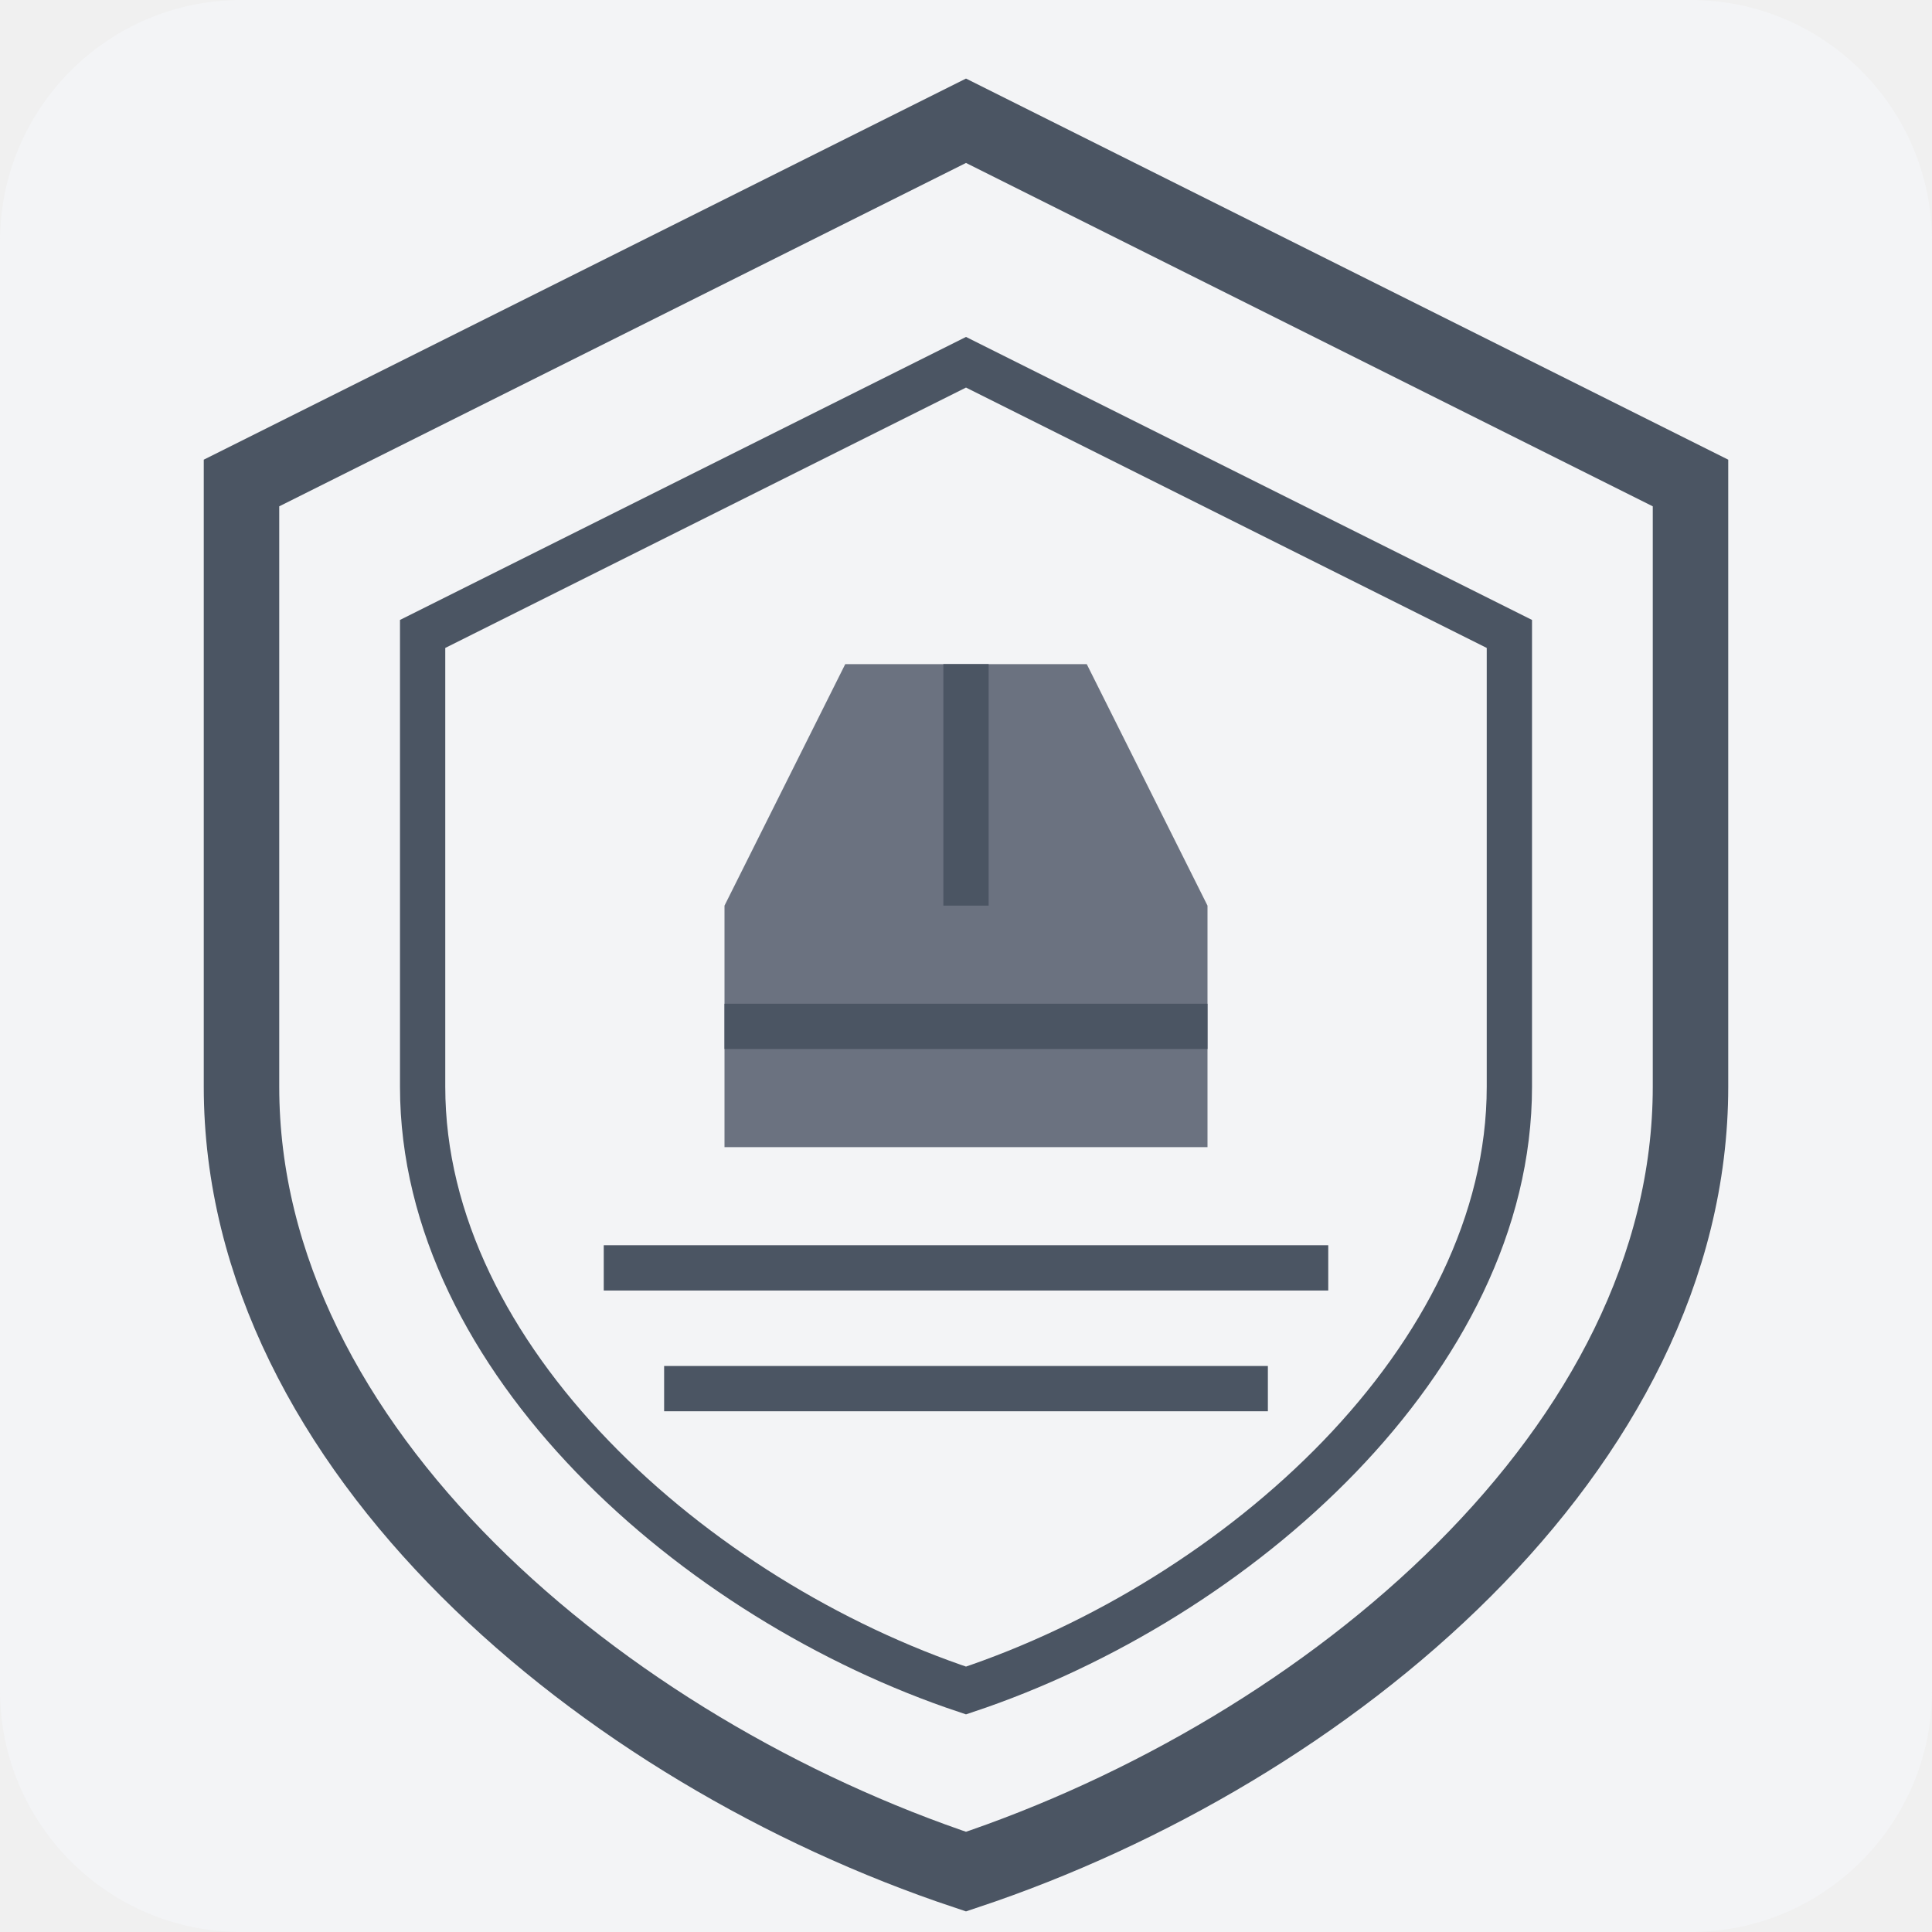
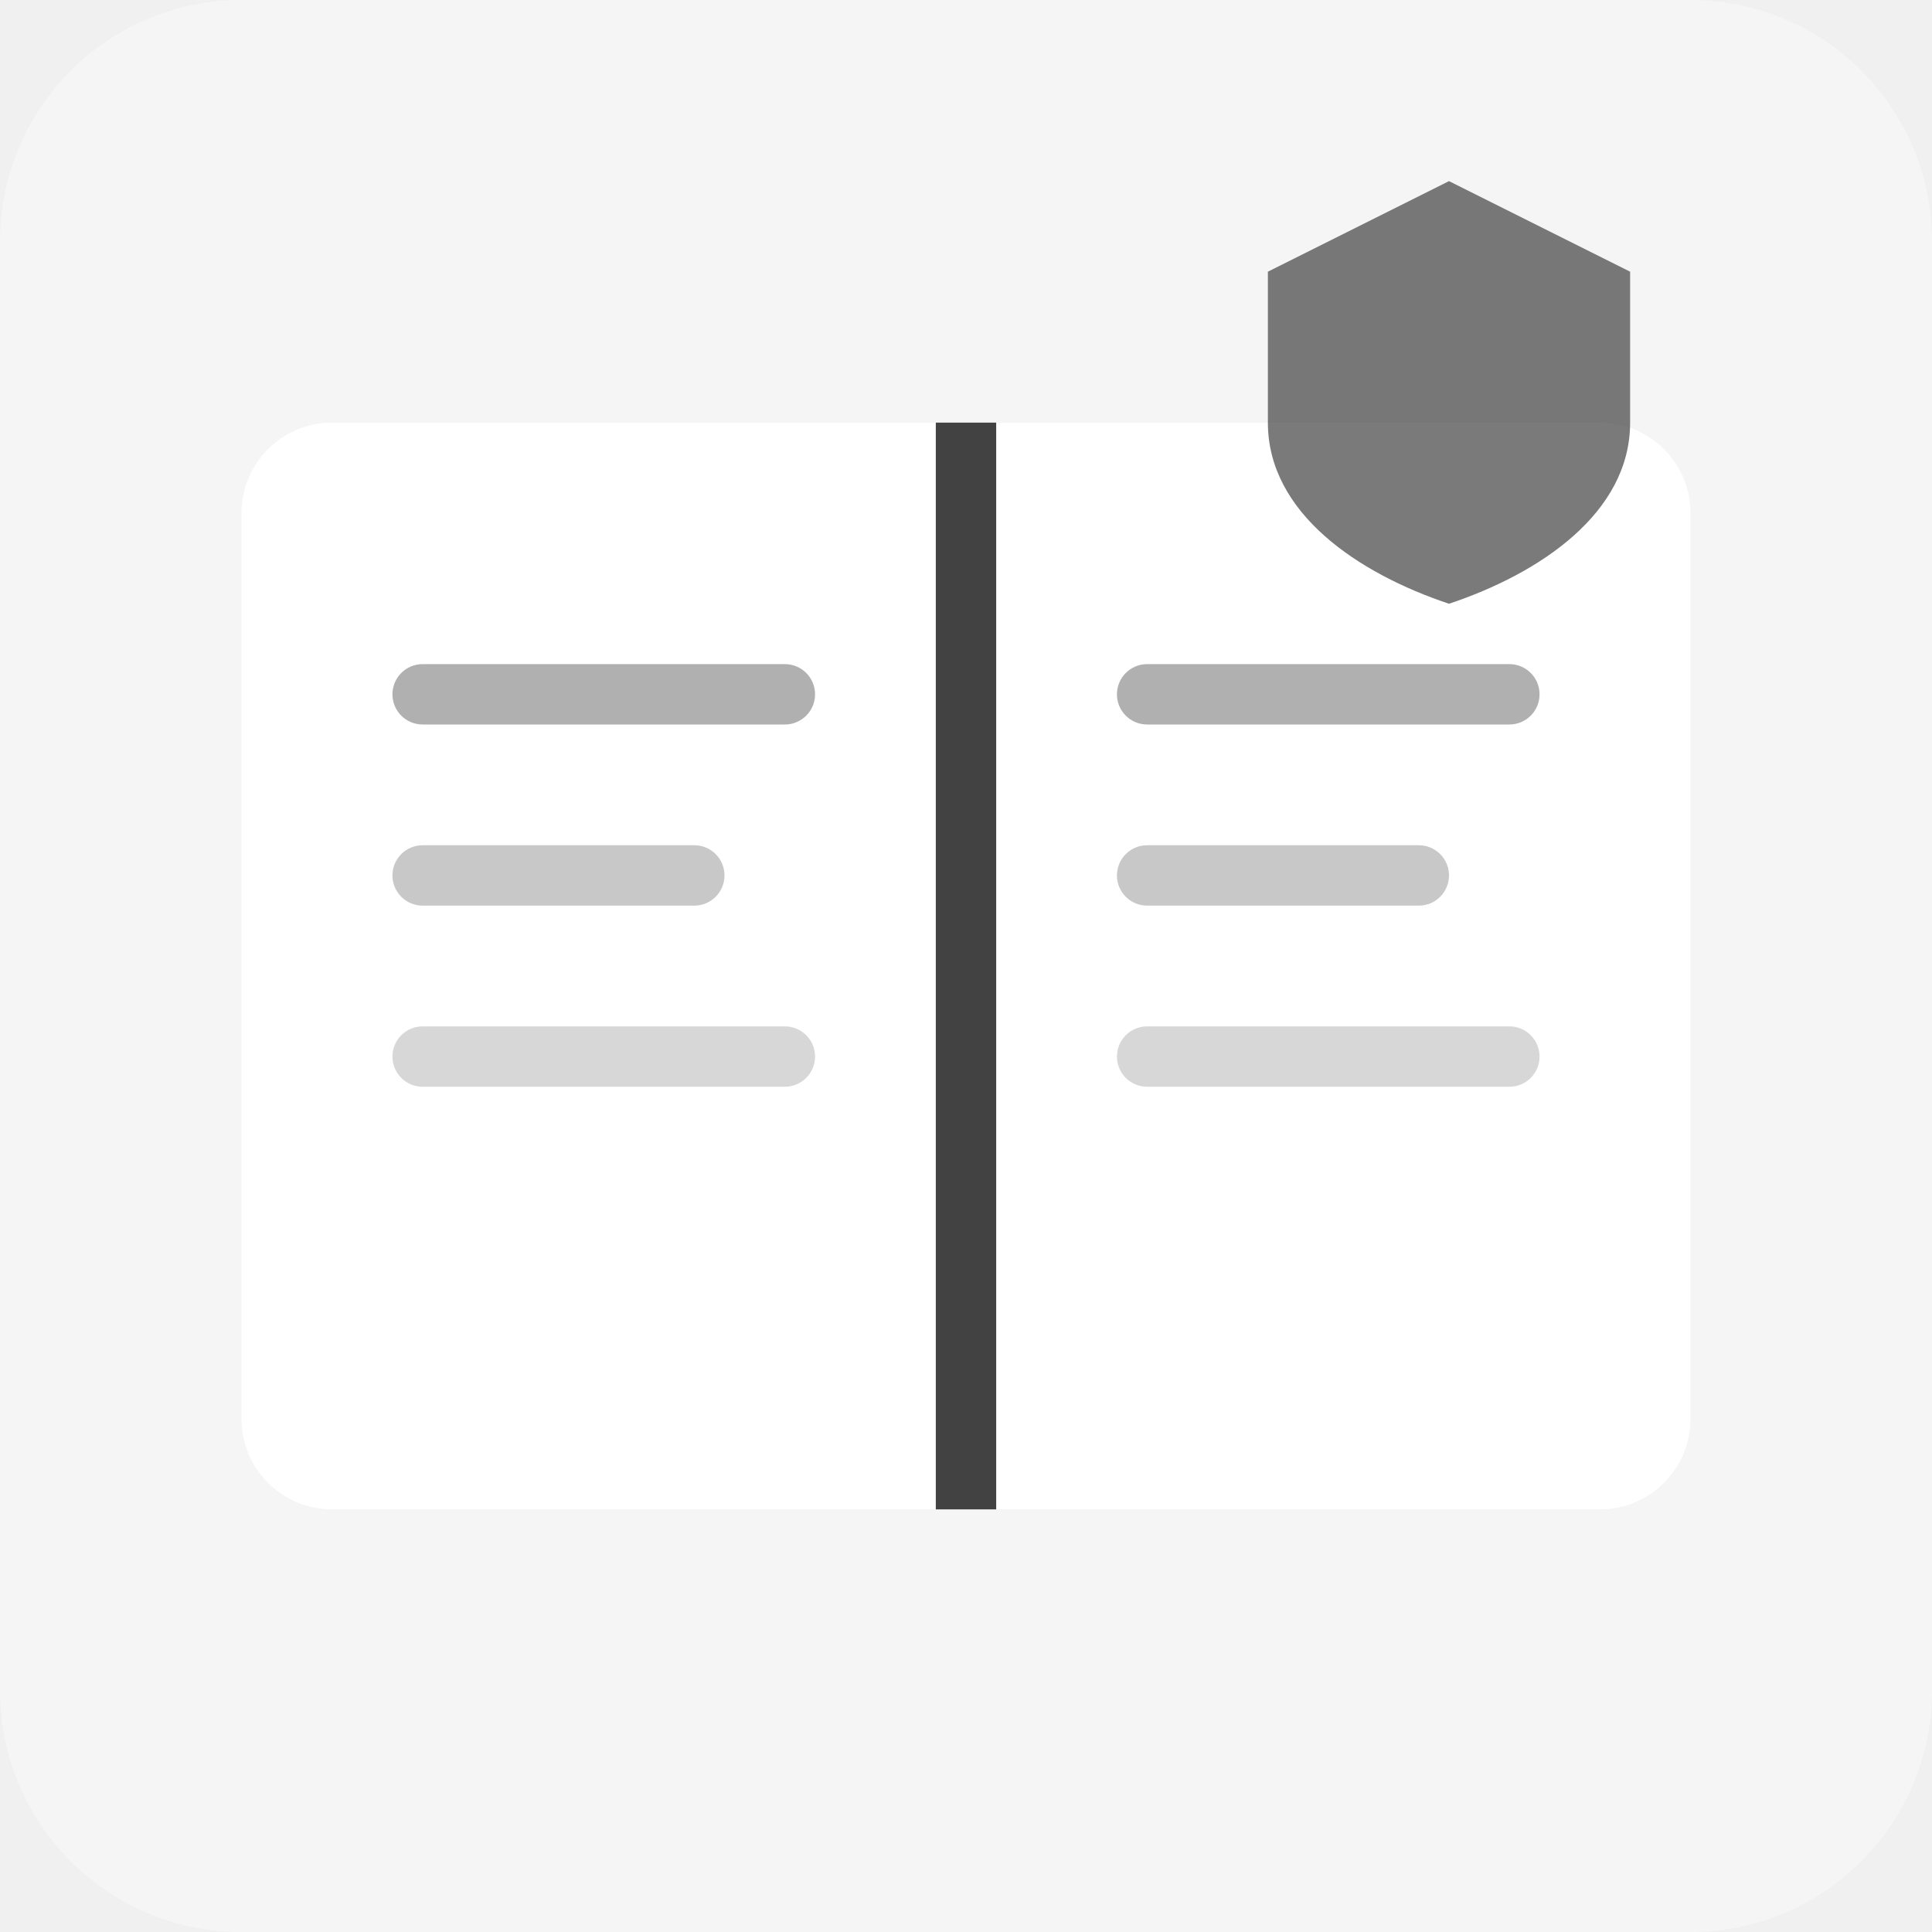
<svg xmlns="http://www.w3.org/2000/svg" viewBox="0 0 64 64" fill="none">
-   <rect width="64" height="64" rx="8" fill="#F3F4F6" />
-   <path d="M32 4 L56 16 V36 C56 48 44 58 32 62 C20 58 8 48 8 36 V16 Z" stroke="#4B5563" stroke-width="2.5" fill="none" />
-   <path d="M32 12 L50 21 V36 C50 45 41 53 32 56 C23 53 14 45 14 36 V21 Z" stroke="#4B5563" stroke-width="1.5" fill="none" />
-   <path d="M24 30 L28 22 H36 L40 30 V38 H24 Z" fill="#6B7280" />
-   <line x1="24" y1="34" x2="40" y2="34" stroke="#4B5563" stroke-width="1.5" />
-   <line x1="32" y1="22" x2="32" y2="30" stroke="#4B5563" stroke-width="1.5" />
-   <line x1="20" y1="42" x2="44" y2="42" stroke="#4B5563" stroke-width="1.5" />
-   <line x1="22" y1="46" x2="42" y2="46" stroke="#4B5563" stroke-width="1.5" />
+   <style>
+     .bg { fill: #f5f5f5; }
+     .fg { fill: #616161; }
+     .accent { fill: #424242; }
+     .wh { fill: #ffffff; }
+   </style>
+   <rect class="bg" width="64" height="64" rx="8" />
+   <rect class="wh" x="8" y="14" width="48" height="36" rx="3" />
+   <rect class="accent" x="31" y="14" width="2" height="36" />
+   <rect class="fg" x="13" y="22" width="14" height="2" rx="1" opacity="0.5" />
+   <rect class="fg" x="13" y="28" width="11" height="2" rx="1" opacity="0.35" />
+   <rect class="fg" x="13" y="34" width="14" height="2" rx="1" opacity="0.25" />
+   <rect class="fg" x="37" y="22" width="14" height="2" rx="1" opacity="0.5" />
+   <rect class="fg" x="37" y="28" width="11" height="2" rx="1" opacity="0.35" />
+   <rect class="fg" x="37" y="34" width="14" height="2" rx="1" opacity="0.25" />
+   <path class="accent" d="M48 6 L54 9 V14 C54 17 51 19 48 20 C45 19 42 17 42 14 V9 Z" opacity="0.7" />
</svg>
